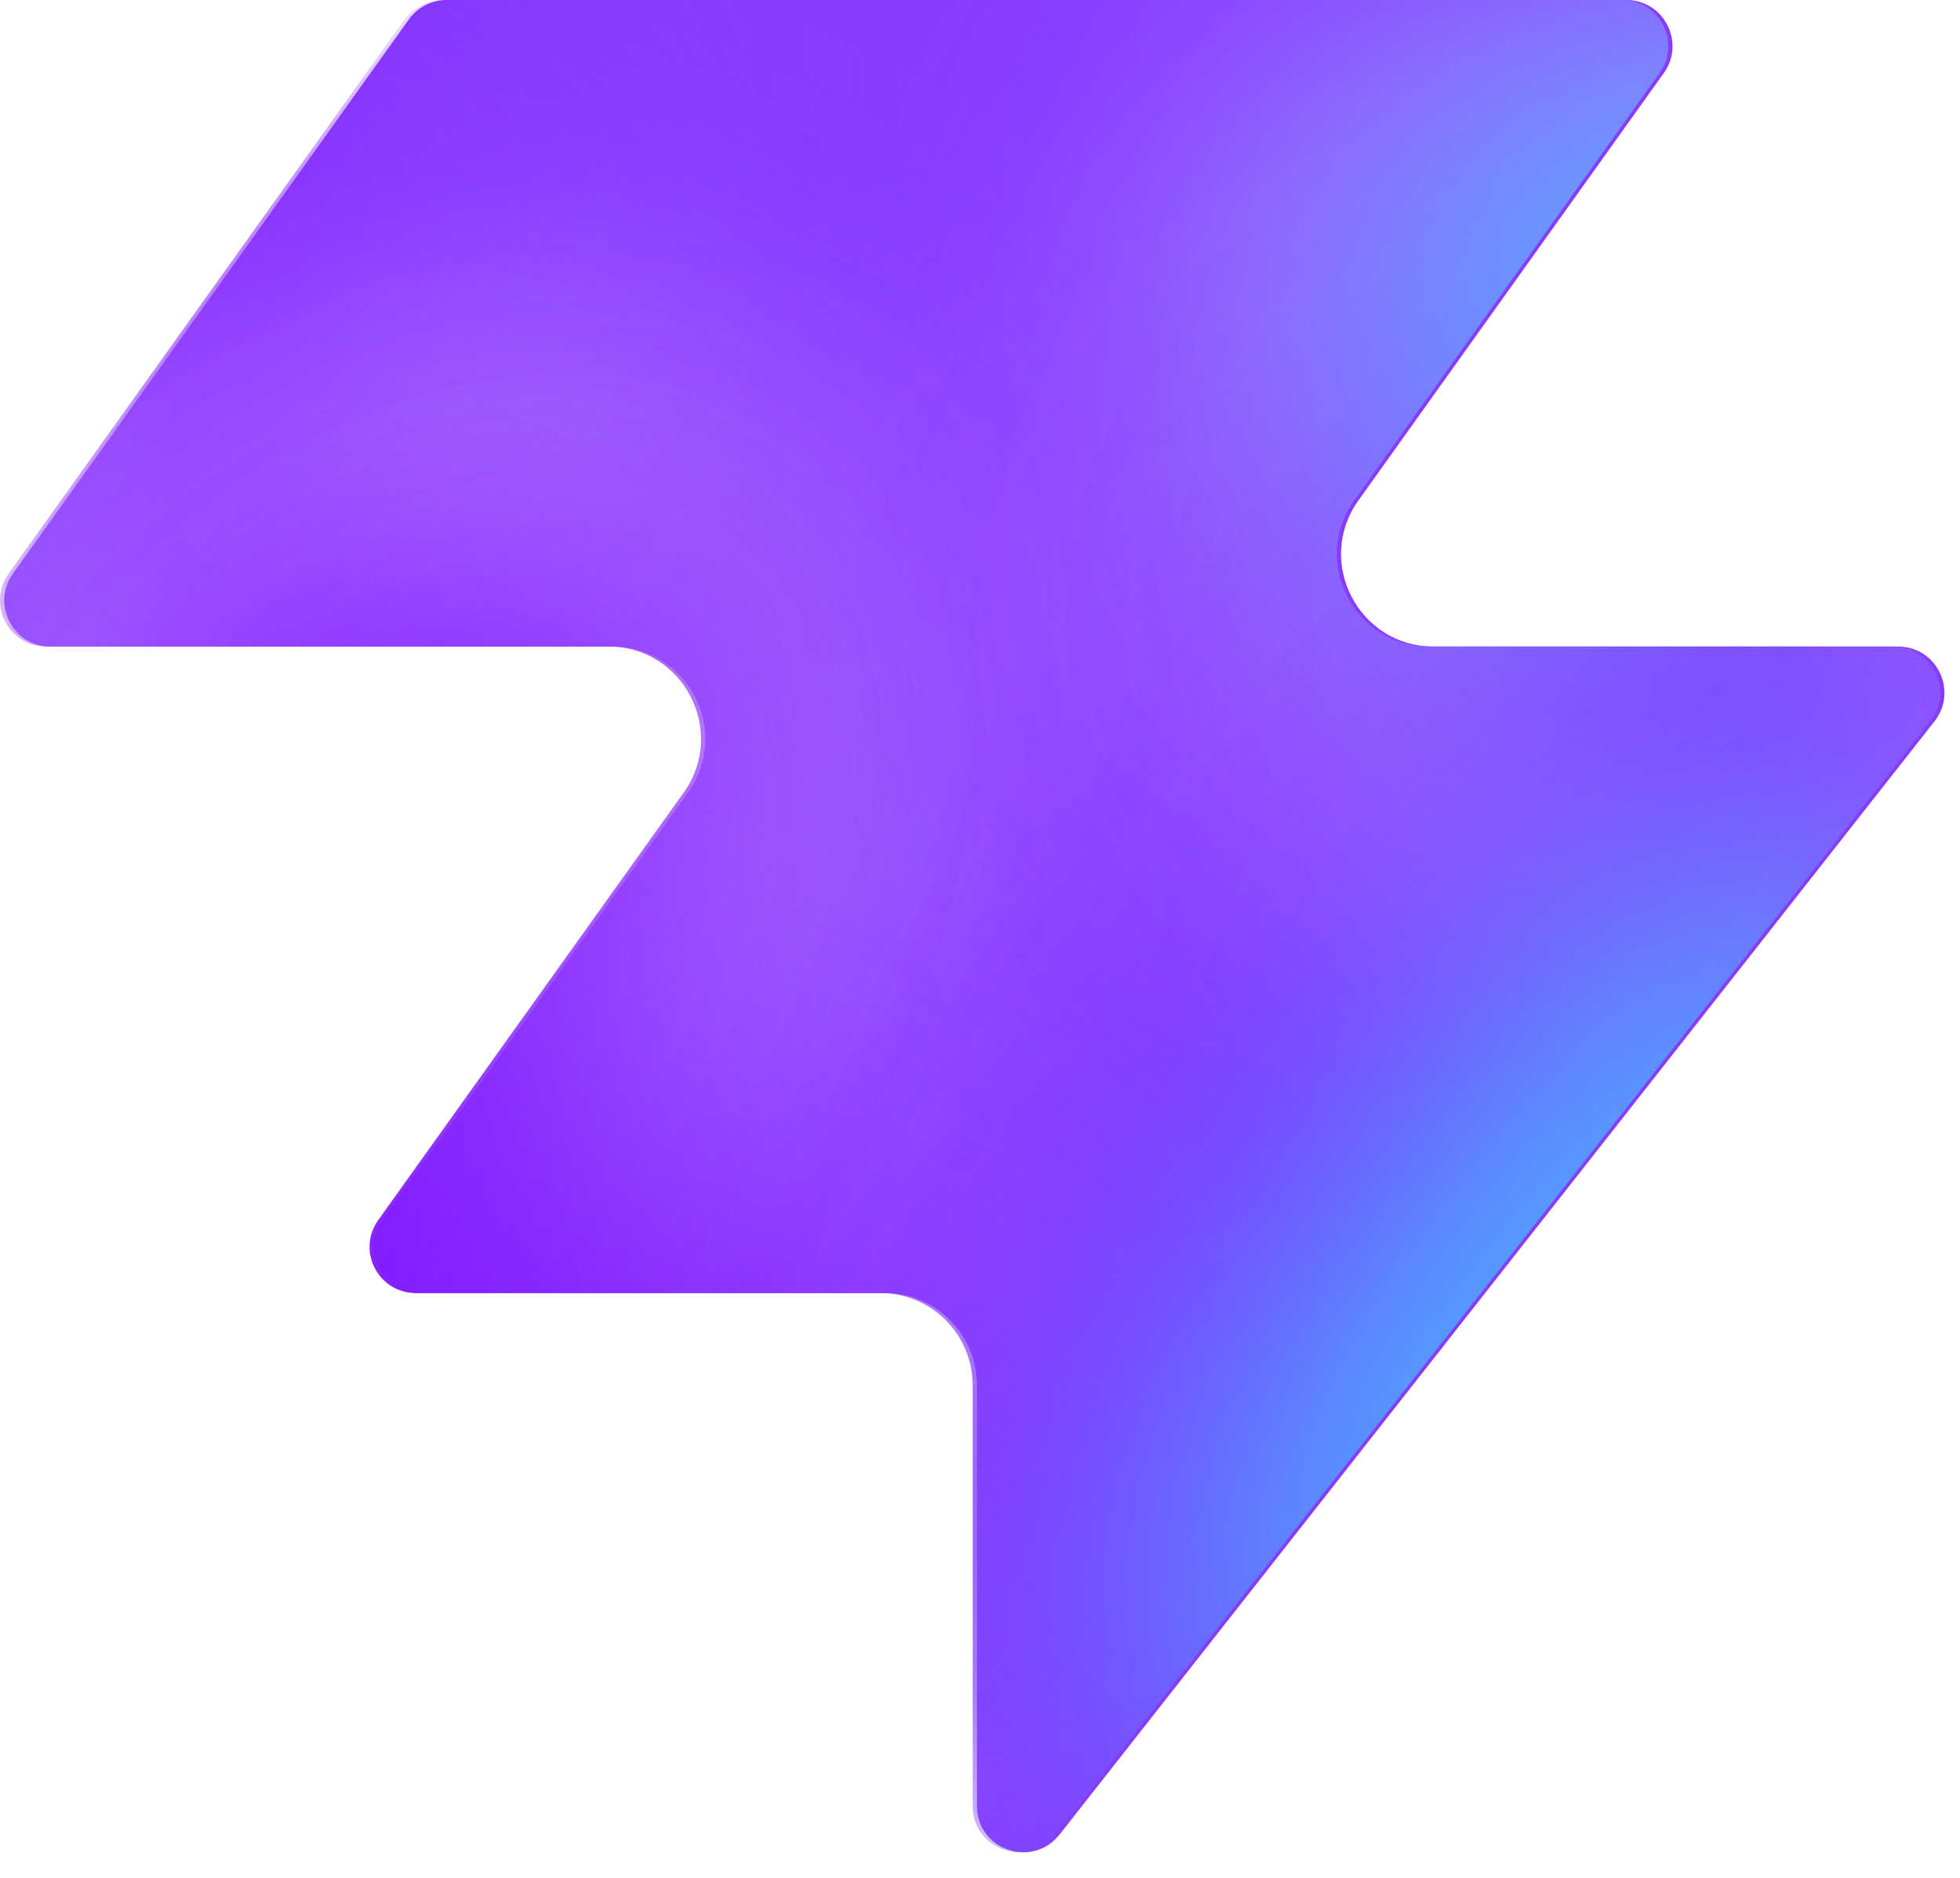
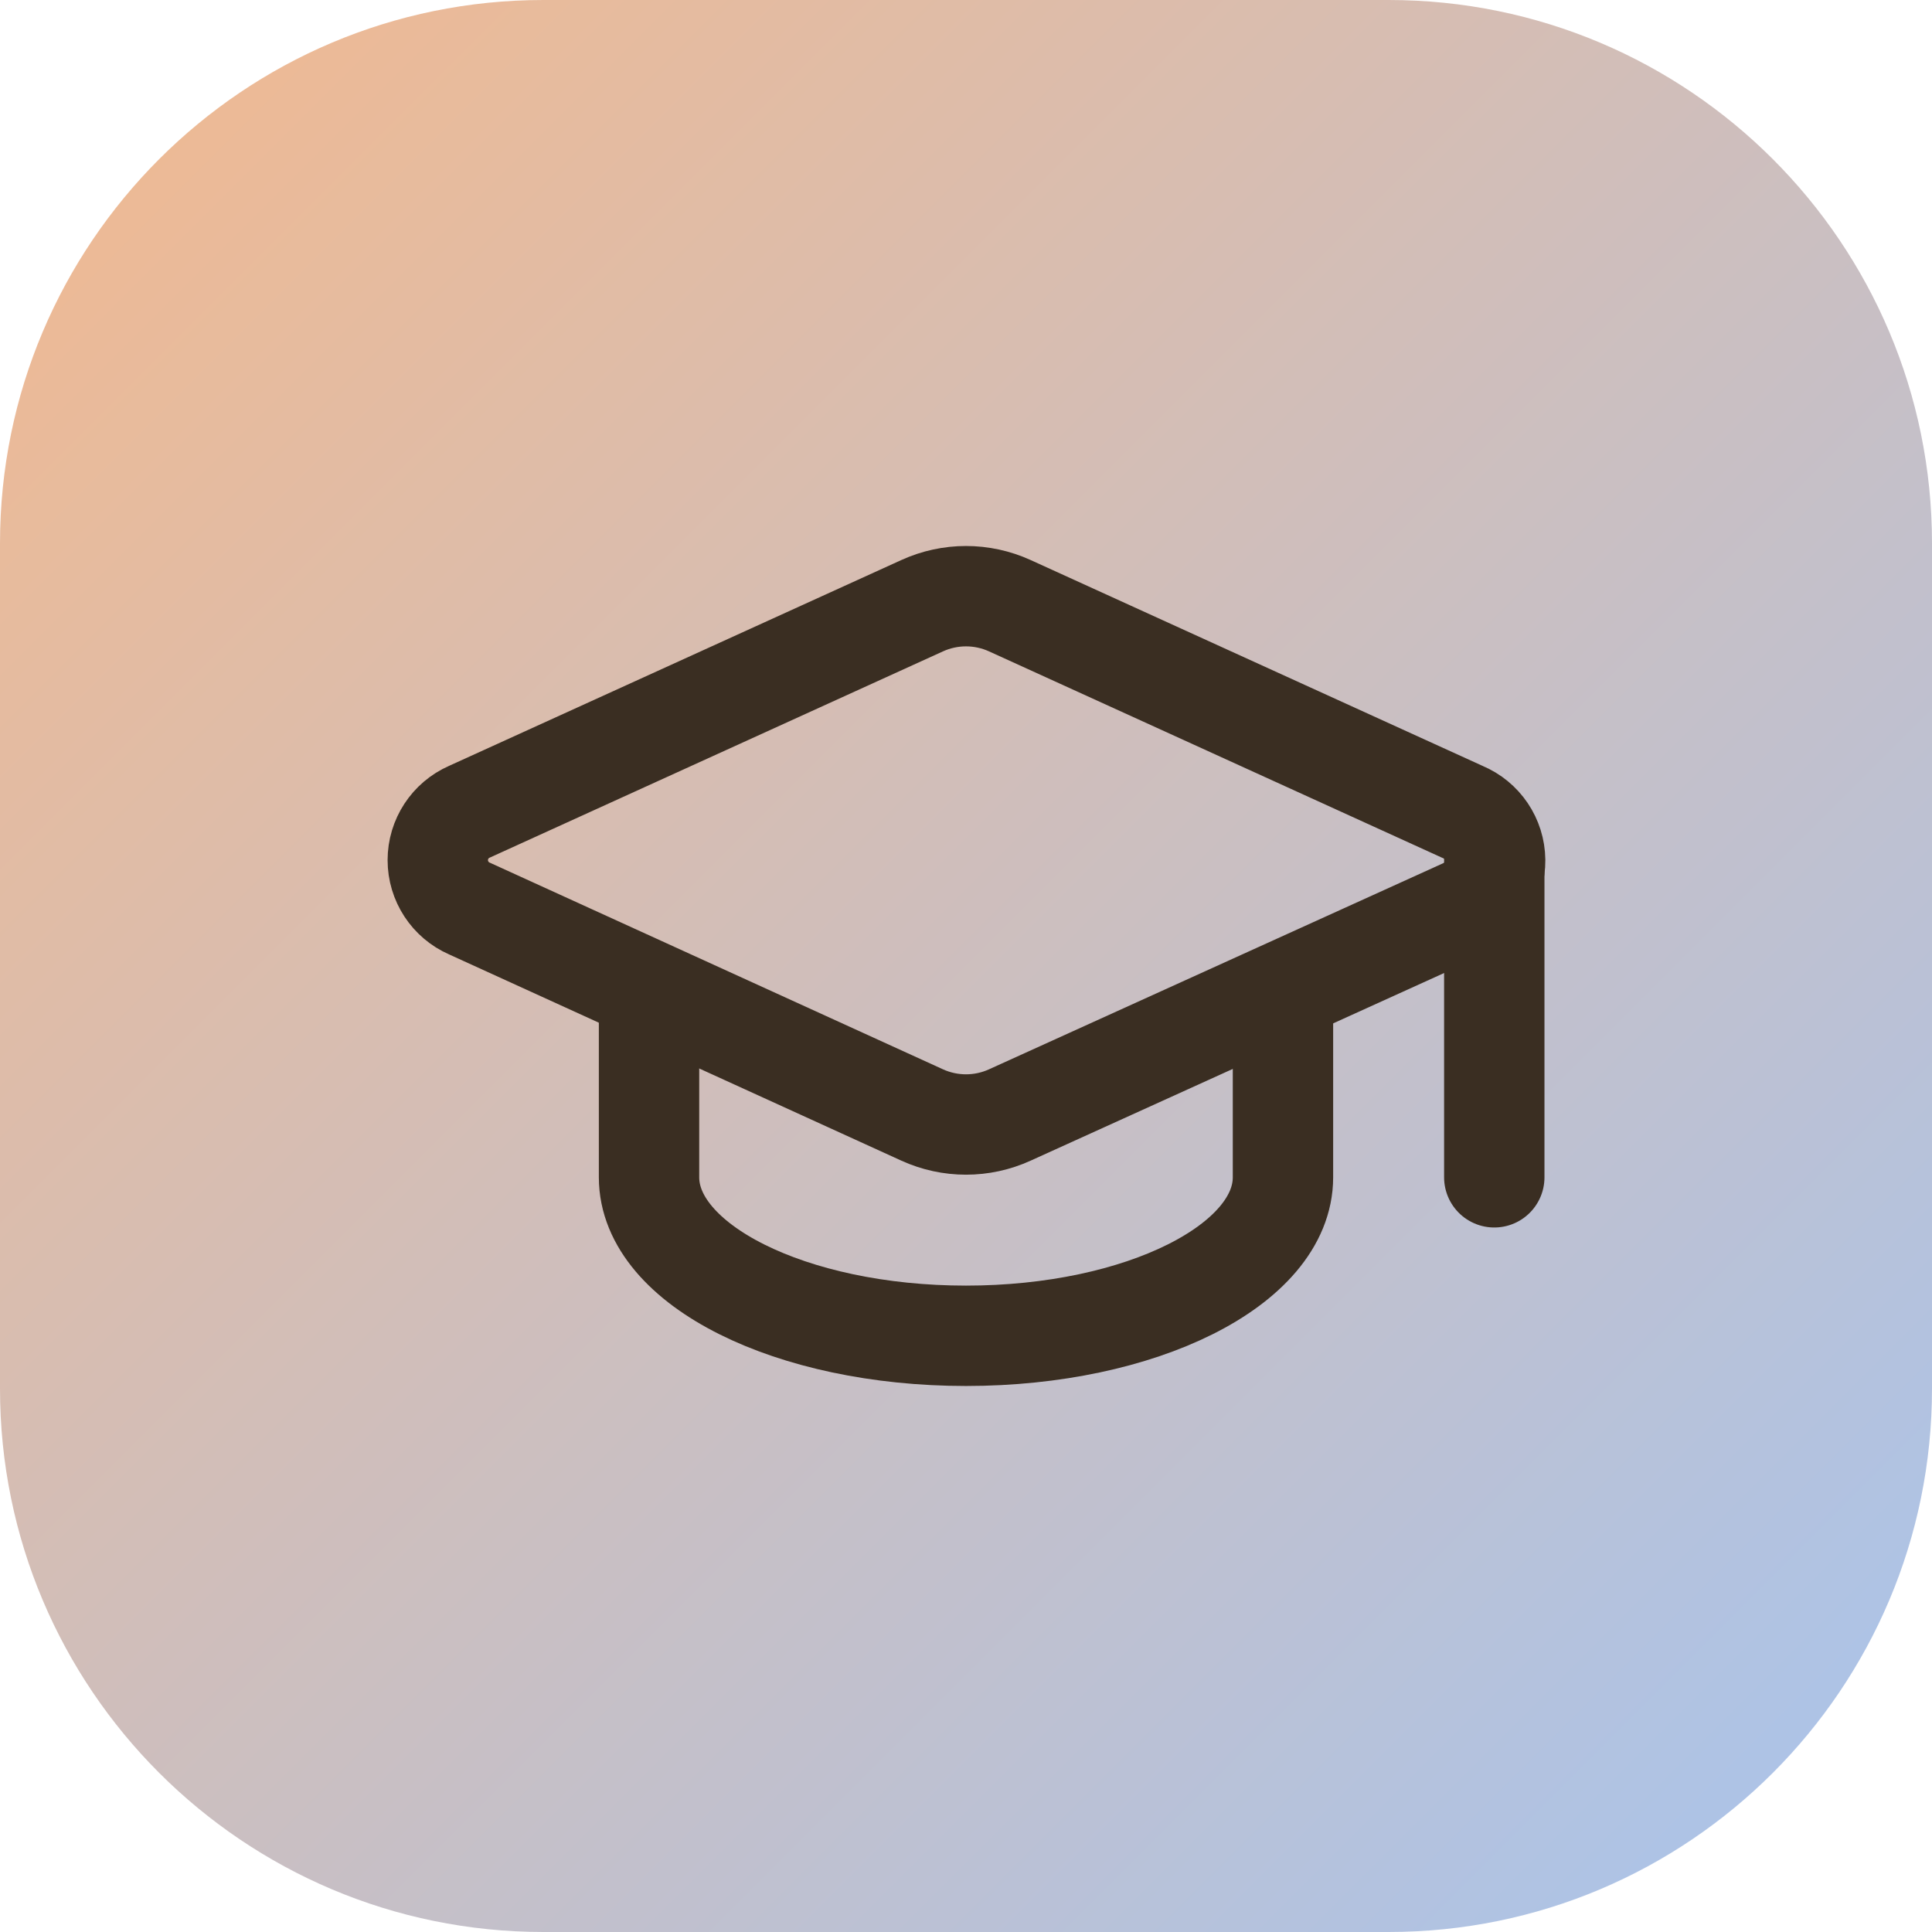
- <svg xmlns="http://www.w3.org/2000/svg" width="48" height="46" fill="none" viewBox="0 0 48 46">
-   <path fill="#863bff" d="M25.946 44.938c-.664.845-2.021.375-2.021-.698V33.937a2.26 2.26 0 0 0-2.262-2.262H10.287c-.92 0-1.456-1.04-.92-1.788l7.48-10.471c1.07-1.497 0-3.578-1.842-3.578H1.237c-.92 0-1.456-1.04-.92-1.788L10.013.474c.214-.297.556-.474.92-.474h28.894c.92 0 1.456 1.04.92 1.788l-7.48 10.471c-1.07 1.498 0 3.579 1.842 3.579h11.377c.943 0 1.473 1.088.89 1.83L25.947 44.94z" style="fill:#863bff;fill:color(display-p3 .525 .23 1);fill-opacity:1" />
-   <mask id="a" width="48" height="46" x="0" y="0" maskUnits="userSpaceOnUse" style="mask-type:alpha">
-     <path fill="#000" d="M25.842 44.938c-.664.844-2.021.375-2.021-.698V33.937a2.26 2.26 0 0 0-2.262-2.262H10.183c-.92 0-1.456-1.04-.92-1.788l7.48-10.471c1.07-1.498 0-3.579-1.842-3.579H1.133c-.92 0-1.456-1.04-.92-1.787L9.91.473c.214-.297.556-.474.92-.474h28.894c.92 0 1.456 1.04.92 1.788l-7.48 10.471c-1.07 1.498 0 3.578 1.842 3.578h11.377c.943 0 1.473 1.088.89 1.832L25.843 44.94z" style="fill:#000;fill-opacity:1" />
-   </mask>
-   <g mask="url(#a)">
-     <g filter="url(#b)">
-       <ellipse cx="5.508" cy="14.704" fill="#ede6ff" rx="5.508" ry="14.704" style="fill:#ede6ff;fill:color(display-p3 .927 .903 1);fill-opacity:1" transform="matrix(.00324 1 1 -.00324 -4.47 31.516)" />
-     </g>
-     <g filter="url(#c)">
-       <ellipse cx="10.399" cy="29.851" fill="#ede6ff" rx="10.399" ry="29.851" style="fill:#ede6ff;fill:color(display-p3 .927 .903 1);fill-opacity:1" transform="matrix(.00324 1 1 -.00324 -39.328 7.883)" />
-     </g>
-     <g filter="url(#d)">
-       <ellipse cx="5.508" cy="30.487" fill="#7e14ff" rx="5.508" ry="30.487" style="fill:#7e14ff;fill:color(display-p3 .492 .077 1);fill-opacity:1" transform="rotate(89.814 -25.913 -14.639)scale(1 -1)" />
-     </g>
-     <g filter="url(#e)">
-       <ellipse cx="5.508" cy="30.599" fill="#7e14ff" rx="5.508" ry="30.599" style="fill:#7e14ff;fill:color(display-p3 .492 .077 1);fill-opacity:1" transform="rotate(89.814 -32.644 -3.334)scale(1 -1)" />
-     </g>
-     <g filter="url(#f)">
-       <ellipse cx="5.508" cy="30.599" fill="#7e14ff" rx="5.508" ry="30.599" style="fill:#7e14ff;fill:color(display-p3 .492 .077 1);fill-opacity:1" transform="matrix(.00324 1 1 -.00324 -34.34 30.47)" />
-     </g>
-     <g filter="url(#g)">
-       <ellipse cx="14.072" cy="22.078" fill="#ede6ff" rx="14.072" ry="22.078" style="fill:#ede6ff;fill:color(display-p3 .927 .903 1);fill-opacity:1" transform="rotate(93.35 24.506 48.493)scale(-1 1)" />
-     </g>
-     <g filter="url(#h)">
-       <ellipse cx="3.47" cy="21.501" fill="#7e14ff" rx="3.47" ry="21.501" style="fill:#7e14ff;fill:color(display-p3 .492 .077 1);fill-opacity:1" transform="rotate(89.009 28.708 47.59)scale(-1 1)" />
-     </g>
-     <g filter="url(#i)">
-       <ellipse cx="3.47" cy="21.501" fill="#7e14ff" rx="3.47" ry="21.501" style="fill:#7e14ff;fill:color(display-p3 .492 .077 1);fill-opacity:1" transform="rotate(89.009 28.708 47.59)scale(-1 1)" />
-     </g>
-     <g filter="url(#j)">
-       <ellipse cx=".387" cy="8.972" fill="#7e14ff" rx="4.407" ry="29.108" style="fill:#7e14ff;fill:color(display-p3 .492 .077 1);fill-opacity:1" transform="rotate(39.51 .387 8.972)" />
-     </g>
-     <g filter="url(#k)">
-       <ellipse cx="47.523" cy="-6.092" fill="#7e14ff" rx="4.407" ry="29.108" style="fill:#7e14ff;fill:color(display-p3 .492 .077 1);fill-opacity:1" transform="rotate(37.892 47.523 -6.092)" />
-     </g>
-     <g filter="url(#l)">
-       <ellipse cx="41.412" cy="6.333" fill="#47bfff" rx="5.971" ry="9.665" style="fill:#47bfff;fill:color(display-p3 .28 .748 1);fill-opacity:1" transform="rotate(37.892 41.412 6.333)" />
-     </g>
-     <g filter="url(#m)">
-       <ellipse cx="-1.879" cy="38.332" fill="#7e14ff" rx="4.407" ry="29.108" style="fill:#7e14ff;fill:color(display-p3 .492 .077 1);fill-opacity:1" transform="rotate(37.892 -1.88 38.332)" />
-     </g>
-     <g filter="url(#n)">
-       <ellipse cx="-1.879" cy="38.332" fill="#7e14ff" rx="4.407" ry="29.108" style="fill:#7e14ff;fill:color(display-p3 .492 .077 1);fill-opacity:1" transform="rotate(37.892 -1.88 38.332)" />
-     </g>
-     <g filter="url(#o)">
-       <ellipse cx="35.651" cy="29.907" fill="#7e14ff" rx="4.407" ry="29.108" style="fill:#7e14ff;fill:color(display-p3 .492 .077 1);fill-opacity:1" transform="rotate(37.892 35.651 29.907)" />
-     </g>
-     <g filter="url(#p)">
-       <ellipse cx="38.418" cy="32.4" fill="#47bfff" rx="5.971" ry="15.297" style="fill:#47bfff;fill:color(display-p3 .28 .748 1);fill-opacity:1" transform="rotate(37.892 38.418 32.4)" />
-     </g>
+ <svg xmlns="http://www.w3.org/2000/svg" viewBox="0 0 64 64">
+   <defs>
+     <linearGradient id="g" x1="0%" y1="0%" x2="100%" y2="100%">
+       <stop offset="0%" stop-color="#F3B98E" />
+       <stop offset="100%" stop-color="#A7C4EE" />
+     </linearGradient>
+   </defs>
+   <rect width="64" height="64" rx="18" fill="url(#g)" />
+   <g transform="translate(11,11) scale(1.75)" fill="none" stroke="#3A2E22" stroke-width="1.9" stroke-linecap="round" stroke-linejoin="round">
+     <path d="M21.42 10.922a1 1 0 0 0-.019-1.838L12.83 5.18a2 2 0 0 0-1.66 0L2.6 9.08a1 1 0 0 0 0 1.832l8.57 3.908a2 2 0 0 0 1.66 0z" />
+     <path d="M22 10v6" />
+     <path d="M6 12.5V16a6 3 0 0 0 12 0v-3.5" />
  </g>
-   <defs>
-     <filter id="b" width="60.045" height="41.654" x="-19.77" y="16.149" color-interpolation-filters="sRGB" filterUnits="userSpaceOnUse">
-       <feFlood flood-opacity="0" result="BackgroundImageFix" />
-       <feBlend in="SourceGraphic" in2="BackgroundImageFix" result="shape" />
-       <feGaussianBlur result="effect1_foregroundBlur_2002_17158" stdDeviation="7.659" />
-     </filter>
-     <filter id="c" width="90.34" height="51.437" x="-54.613" y="-7.533" color-interpolation-filters="sRGB" filterUnits="userSpaceOnUse">
-       <feFlood flood-opacity="0" result="BackgroundImageFix" />
-       <feBlend in="SourceGraphic" in2="BackgroundImageFix" result="shape" />
-       <feGaussianBlur result="effect1_foregroundBlur_2002_17158" stdDeviation="7.659" />
-     </filter>
-     <filter id="d" width="79.355" height="29.4" x="-49.64" y="2.03" color-interpolation-filters="sRGB" filterUnits="userSpaceOnUse">
-       <feFlood flood-opacity="0" result="BackgroundImageFix" />
-       <feBlend in="SourceGraphic" in2="BackgroundImageFix" result="shape" />
-       <feGaussianBlur result="effect1_foregroundBlur_2002_17158" stdDeviation="4.596" />
-     </filter>
-     <filter id="e" width="79.579" height="29.4" x="-45.045" y="20.029" color-interpolation-filters="sRGB" filterUnits="userSpaceOnUse">
-       <feFlood flood-opacity="0" result="BackgroundImageFix" />
-       <feBlend in="SourceGraphic" in2="BackgroundImageFix" result="shape" />
-       <feGaussianBlur result="effect1_foregroundBlur_2002_17158" stdDeviation="4.596" />
-     </filter>
-     <filter id="f" width="79.579" height="29.4" x="-43.513" y="21.178" color-interpolation-filters="sRGB" filterUnits="userSpaceOnUse">
-       <feFlood flood-opacity="0" result="BackgroundImageFix" />
-       <feBlend in="SourceGraphic" in2="BackgroundImageFix" result="shape" />
-       <feGaussianBlur result="effect1_foregroundBlur_2002_17158" stdDeviation="4.596" />
-     </filter>
-     <filter id="g" width="74.749" height="58.852" x="15.756" y="-17.901" color-interpolation-filters="sRGB" filterUnits="userSpaceOnUse">
-       <feFlood flood-opacity="0" result="BackgroundImageFix" />
-       <feBlend in="SourceGraphic" in2="BackgroundImageFix" result="shape" />
-       <feGaussianBlur result="effect1_foregroundBlur_2002_17158" stdDeviation="7.659" />
-     </filter>
-     <filter id="h" width="61.377" height="25.362" x="23.548" y="2.284" color-interpolation-filters="sRGB" filterUnits="userSpaceOnUse">
-       <feFlood flood-opacity="0" result="BackgroundImageFix" />
-       <feBlend in="SourceGraphic" in2="BackgroundImageFix" result="shape" />
-       <feGaussianBlur result="effect1_foregroundBlur_2002_17158" stdDeviation="4.596" />
-     </filter>
-     <filter id="i" width="61.377" height="25.362" x="23.548" y="2.284" color-interpolation-filters="sRGB" filterUnits="userSpaceOnUse">
-       <feFlood flood-opacity="0" result="BackgroundImageFix" />
-       <feBlend in="SourceGraphic" in2="BackgroundImageFix" result="shape" />
-       <feGaussianBlur result="effect1_foregroundBlur_2002_17158" stdDeviation="4.596" />
-     </filter>
-     <filter id="j" width="56.045" height="63.649" x="-27.636" y="-22.853" color-interpolation-filters="sRGB" filterUnits="userSpaceOnUse">
-       <feFlood flood-opacity="0" result="BackgroundImageFix" />
-       <feBlend in="SourceGraphic" in2="BackgroundImageFix" result="shape" />
-       <feGaussianBlur result="effect1_foregroundBlur_2002_17158" stdDeviation="4.596" />
-     </filter>
-     <filter id="k" width="54.814" height="64.646" x="20.116" y="-38.415" color-interpolation-filters="sRGB" filterUnits="userSpaceOnUse">
-       <feFlood flood-opacity="0" result="BackgroundImageFix" />
-       <feBlend in="SourceGraphic" in2="BackgroundImageFix" result="shape" />
-       <feGaussianBlur result="effect1_foregroundBlur_2002_17158" stdDeviation="4.596" />
-     </filter>
-     <filter id="l" width="33.541" height="35.313" x="24.641" y="-11.323" color-interpolation-filters="sRGB" filterUnits="userSpaceOnUse">
-       <feFlood flood-opacity="0" result="BackgroundImageFix" />
-       <feBlend in="SourceGraphic" in2="BackgroundImageFix" result="shape" />
-       <feGaussianBlur result="effect1_foregroundBlur_2002_17158" stdDeviation="4.596" />
-     </filter>
-     <filter id="m" width="54.814" height="64.646" x="-29.286" y="6.009" color-interpolation-filters="sRGB" filterUnits="userSpaceOnUse">
-       <feFlood flood-opacity="0" result="BackgroundImageFix" />
-       <feBlend in="SourceGraphic" in2="BackgroundImageFix" result="shape" />
-       <feGaussianBlur result="effect1_foregroundBlur_2002_17158" stdDeviation="4.596" />
-     </filter>
-     <filter id="n" width="54.814" height="64.646" x="-29.286" y="6.009" color-interpolation-filters="sRGB" filterUnits="userSpaceOnUse">
-       <feFlood flood-opacity="0" result="BackgroundImageFix" />
-       <feBlend in="SourceGraphic" in2="BackgroundImageFix" result="shape" />
-       <feGaussianBlur result="effect1_foregroundBlur_2002_17158" stdDeviation="4.596" />
-     </filter>
-     <filter id="o" width="54.814" height="64.646" x="8.244" y="-2.416" color-interpolation-filters="sRGB" filterUnits="userSpaceOnUse">
-       <feFlood flood-opacity="0" result="BackgroundImageFix" />
-       <feBlend in="SourceGraphic" in2="BackgroundImageFix" result="shape" />
-       <feGaussianBlur result="effect1_foregroundBlur_2002_17158" stdDeviation="4.596" />
-     </filter>
-     <filter id="p" width="39.409" height="43.623" x="18.713" y="10.588" color-interpolation-filters="sRGB" filterUnits="userSpaceOnUse">
-       <feFlood flood-opacity="0" result="BackgroundImageFix" />
-       <feBlend in="SourceGraphic" in2="BackgroundImageFix" result="shape" />
-       <feGaussianBlur result="effect1_foregroundBlur_2002_17158" stdDeviation="4.596" />
-     </filter>
-   </defs>
</svg>
